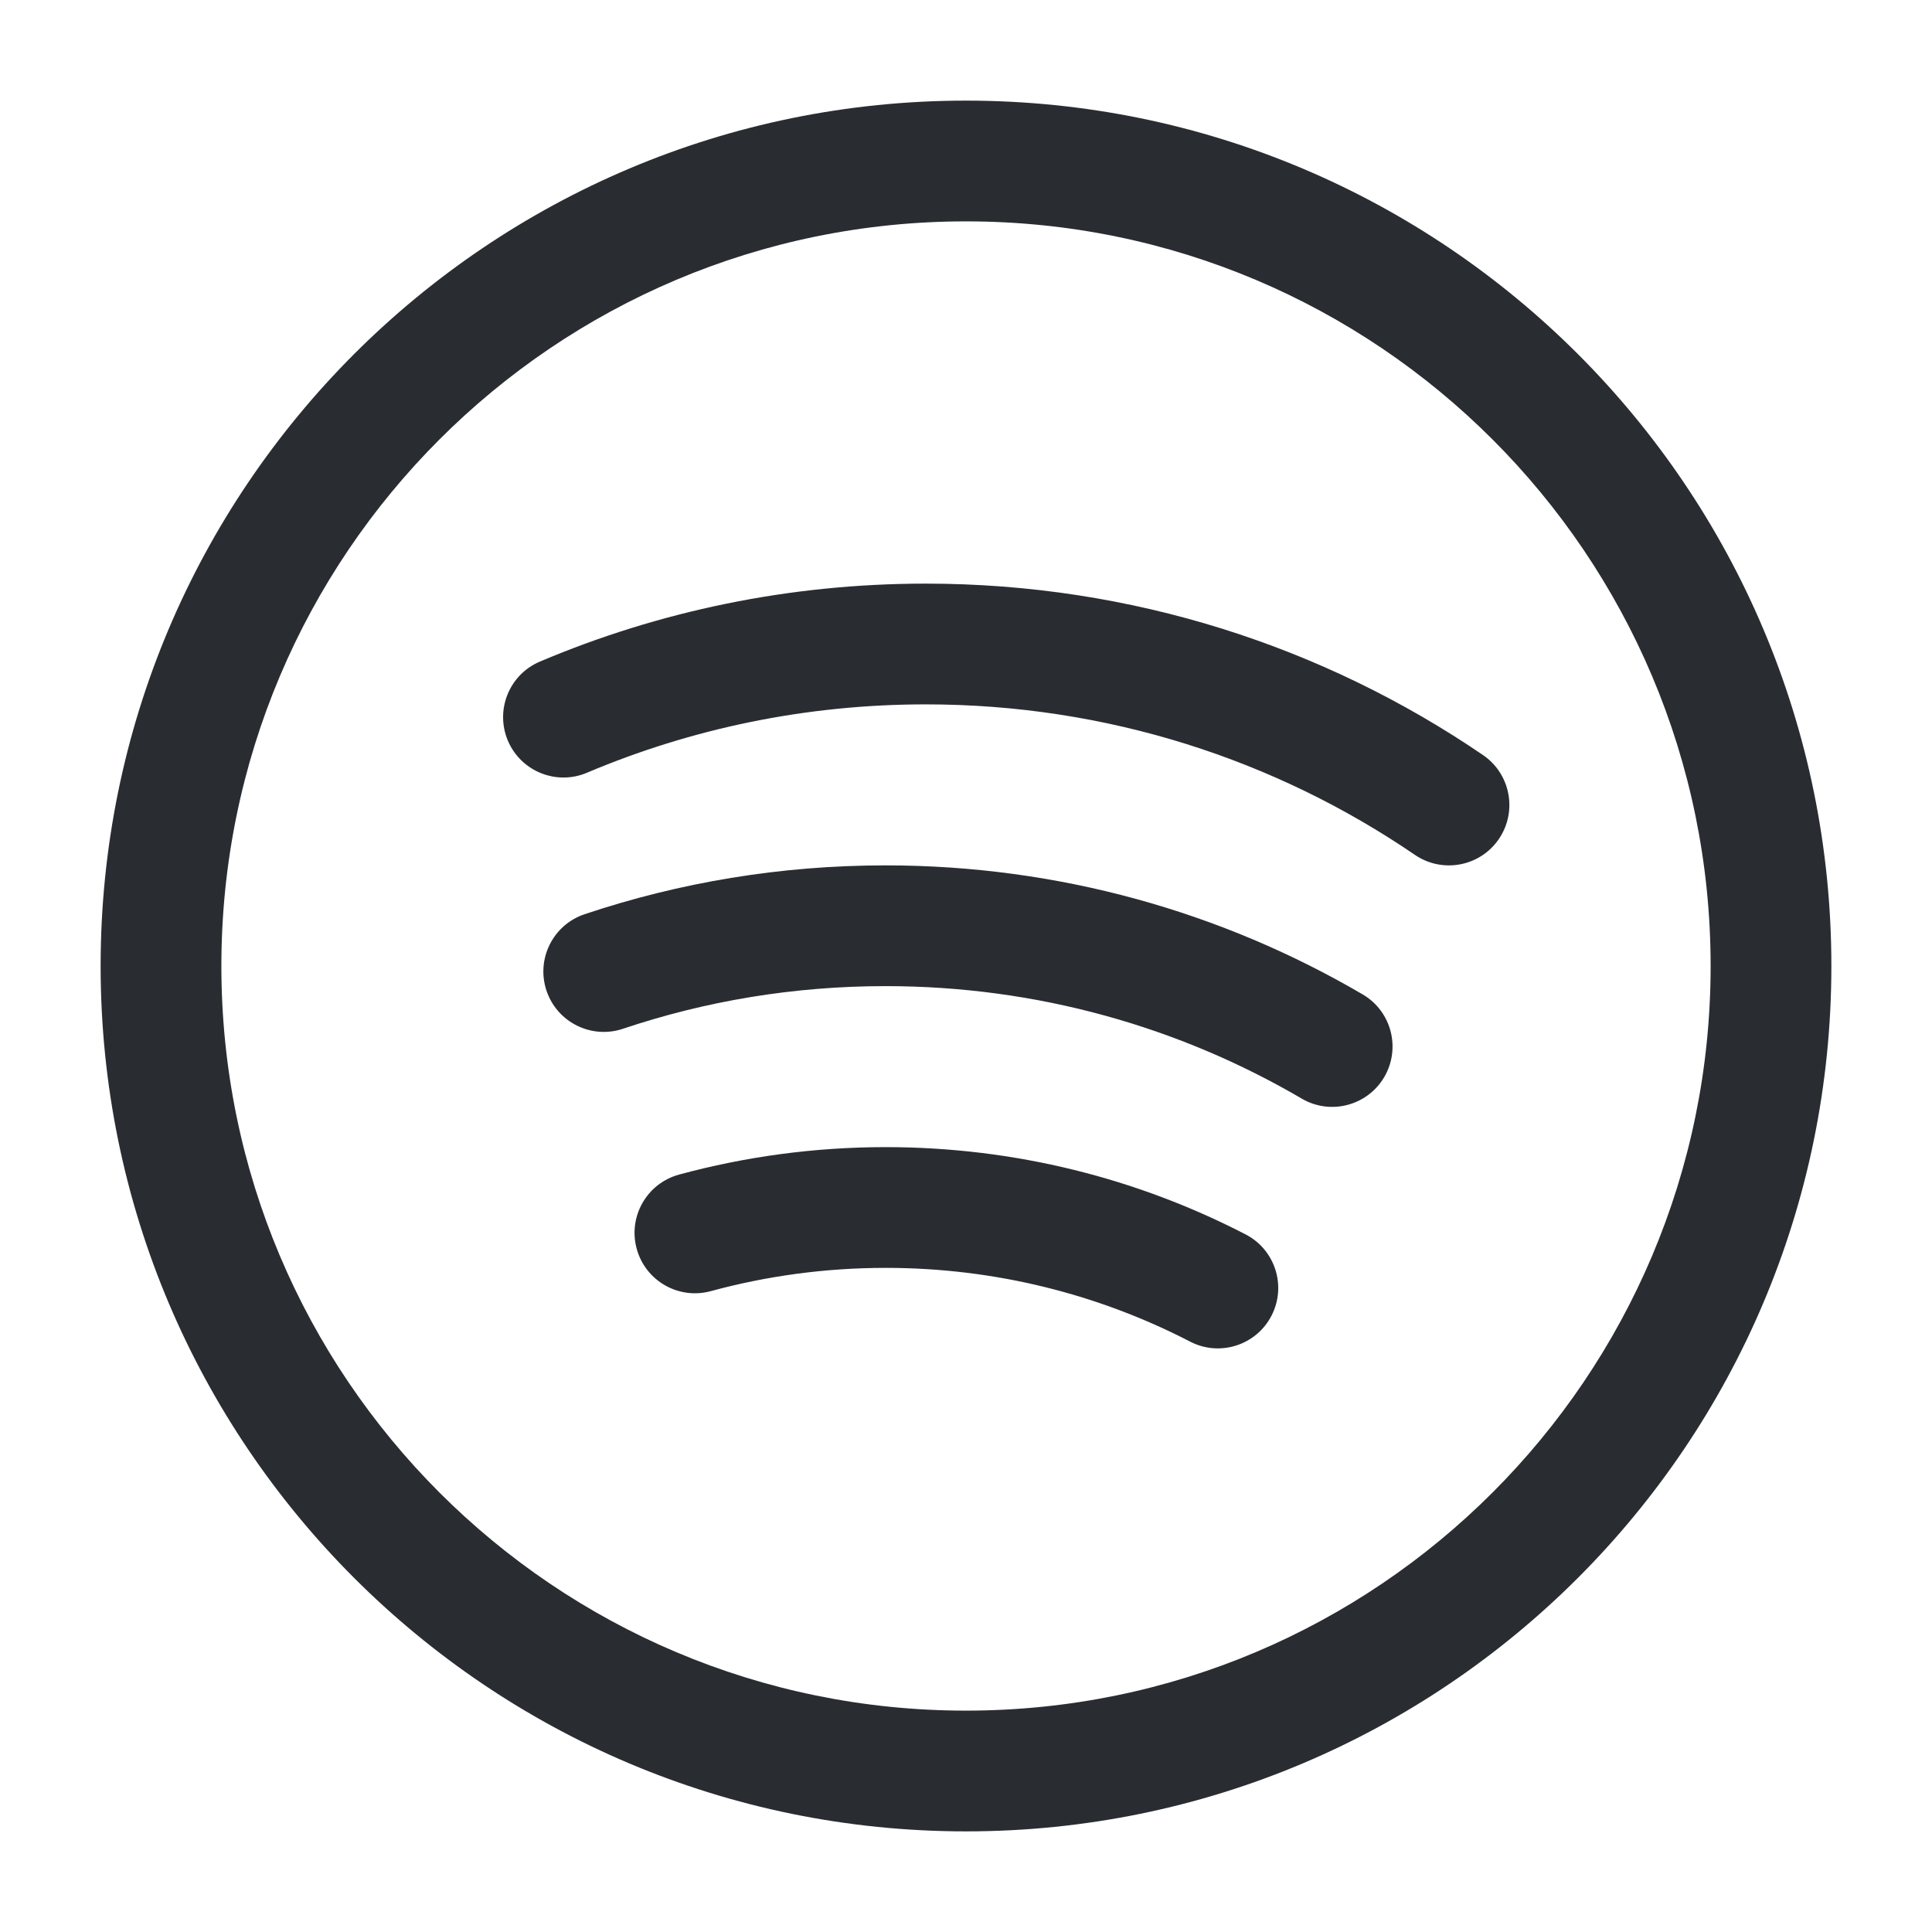
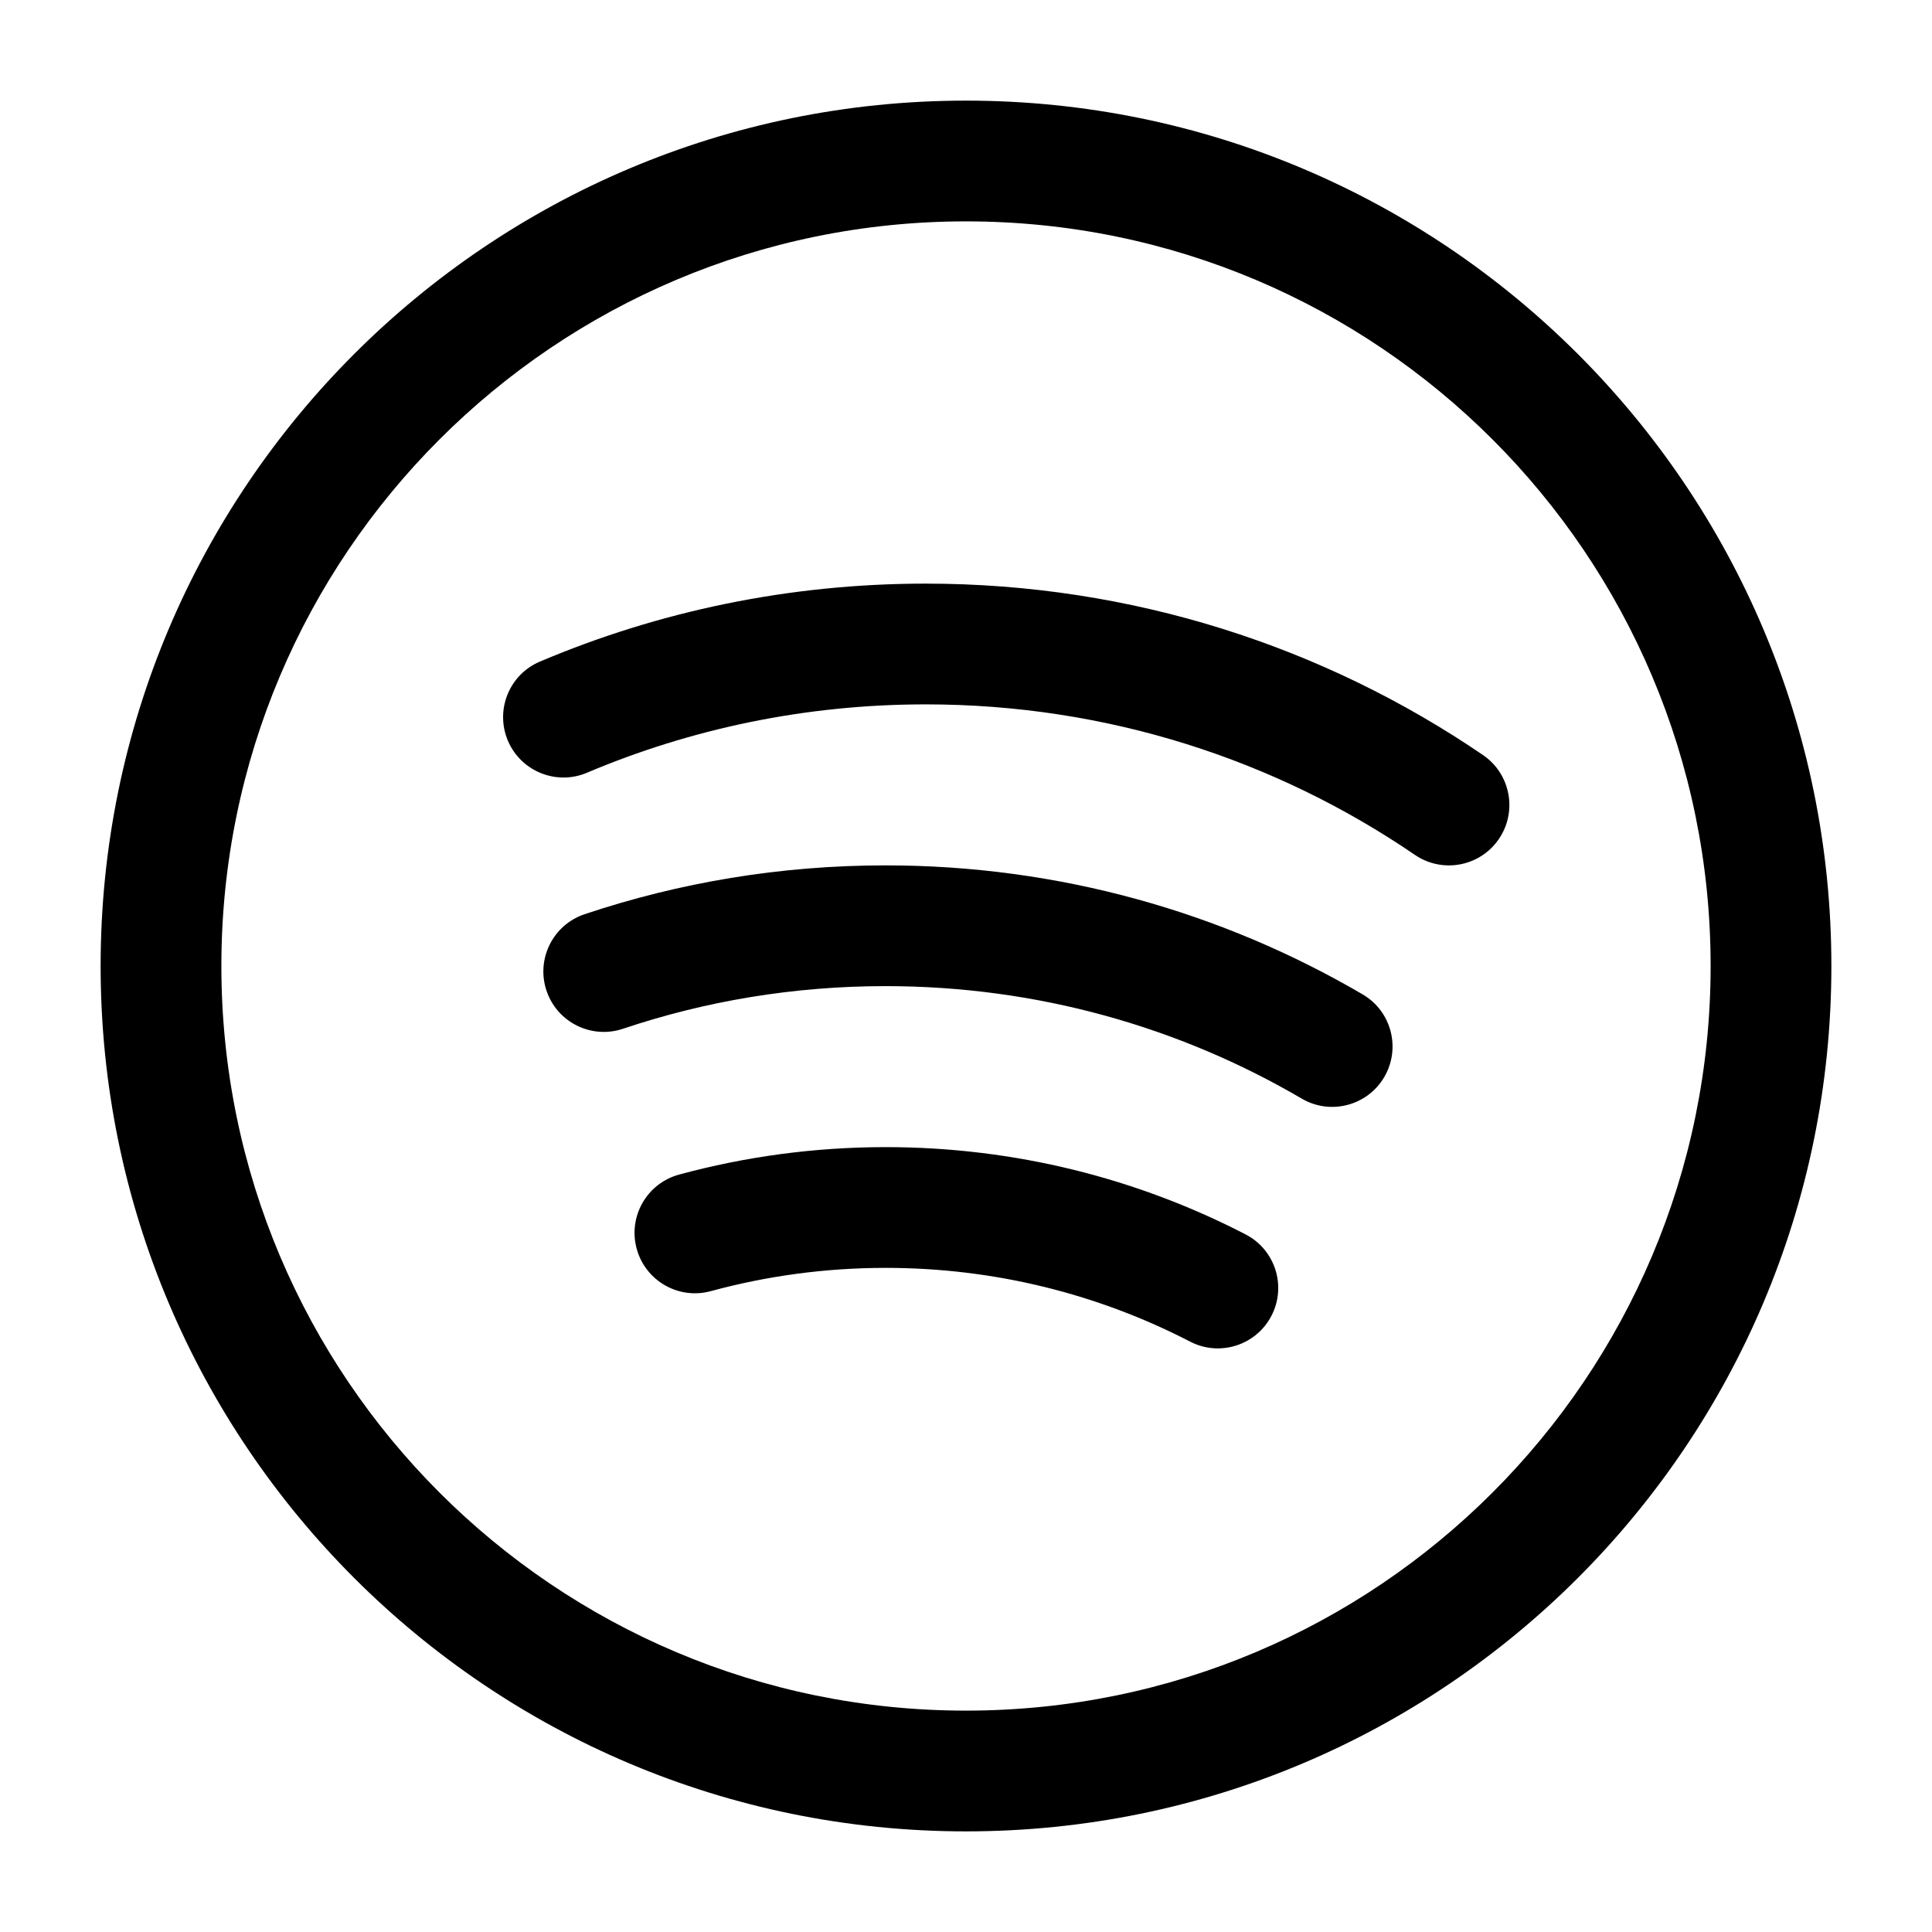
<svg xmlns="http://www.w3.org/2000/svg" width="24" height="24" viewBox="0 0 24 24" fill="none">
-   <path fill-rule="evenodd" clip-rule="evenodd" d="M12 2.75C6.891 2.75 2.75 6.891 2.75 12C2.75 17.109 6.891 21.25 12 21.25C17.109 21.25 21.25 17.109 21.25 12C21.25 6.891 17.109 2.75 12 2.75ZM1.25 12C1.25 6.063 6.063 1.25 12 1.25C17.937 1.25 22.75 6.063 22.75 12C22.75 17.937 17.937 22.75 12 22.75C6.063 22.75 1.25 17.937 1.25 12Z" fill="#292D32" />
-   <path fill-rule="evenodd" clip-rule="evenodd" d="M11.5 8.75C10.005 8.75 8.583 9.053 7.292 9.599C6.911 9.761 6.471 9.582 6.309 9.201C6.148 8.819 6.326 8.379 6.708 8.218C8.181 7.594 9.801 7.25 11.5 7.25C14.067 7.25 16.453 8.036 18.423 9.38C18.765 9.614 18.853 10.081 18.619 10.423C18.386 10.765 17.919 10.853 17.577 10.62C15.849 9.44 13.757 8.75 11.5 8.75ZM11 12.25C9.858 12.25 8.762 12.436 7.738 12.78C7.346 12.911 6.921 12.7 6.789 12.307C6.657 11.914 6.869 11.489 7.261 11.357C8.437 10.963 9.694 10.75 11 10.75C13.161 10.75 15.187 11.334 16.928 12.353C17.285 12.562 17.405 13.021 17.196 13.379C16.987 13.736 16.527 13.857 16.17 13.647C14.653 12.759 12.887 12.25 11 12.25ZM11.002 15.75C10.249 15.75 9.521 15.851 8.83 16.039C8.43 16.148 8.018 15.912 7.909 15.512C7.8 15.112 8.036 14.7 8.436 14.591C9.254 14.369 10.115 14.25 11.002 14.25C12.612 14.25 14.133 14.641 15.473 15.334C15.841 15.524 15.985 15.976 15.795 16.344C15.605 16.712 15.152 16.857 14.784 16.666C13.652 16.081 12.367 15.75 11.002 15.75Z" fill="#292D32" />
+   <path fill-rule="evenodd" clip-rule="evenodd" d="M12 2.75C6.891 2.75 2.75 6.891 2.75 12C2.75 17.109 6.891 21.25 12 21.25C17.109 21.25 21.25 17.109 21.25 12C21.25 6.891 17.109 2.75 12 2.75ZM1.25 12C1.25 6.063 6.063 1.25 12 1.25C17.937 1.25 22.75 6.063 22.75 12C22.75 17.937 17.937 22.75 12 22.75C6.063 22.75 1.25 17.937 1.25 12Z" fill="currentColor" />
+   <path fill-rule="evenodd" clip-rule="evenodd" d="M11.5 8.75C10.005 8.75 8.583 9.053 7.292 9.599C6.911 9.761 6.471 9.582 6.309 9.201C6.148 8.819 6.326 8.379 6.708 8.218C8.181 7.594 9.801 7.25 11.5 7.25C14.067 7.25 16.453 8.036 18.423 9.38C18.765 9.614 18.853 10.081 18.619 10.423C18.386 10.765 17.919 10.853 17.577 10.62C15.849 9.44 13.757 8.75 11.5 8.75ZM11 12.25C9.858 12.25 8.762 12.436 7.738 12.78C7.346 12.911 6.921 12.7 6.789 12.307C6.657 11.914 6.869 11.489 7.261 11.357C8.437 10.963 9.694 10.75 11 10.75C13.161 10.75 15.187 11.334 16.928 12.353C17.285 12.562 17.405 13.021 17.196 13.379C16.987 13.736 16.527 13.857 16.17 13.647C14.653 12.759 12.887 12.25 11 12.25ZM11.002 15.75C10.249 15.75 9.521 15.851 8.83 16.039C8.43 16.148 8.018 15.912 7.909 15.512C7.8 15.112 8.036 14.7 8.436 14.591C9.254 14.369 10.115 14.25 11.002 14.25C12.612 14.25 14.133 14.641 15.473 15.334C15.841 15.524 15.985 15.976 15.795 16.344C15.605 16.712 15.152 16.857 14.784 16.666C13.652 16.081 12.367 15.75 11.002 15.75Z" fill="currentColor" />
</svg>
